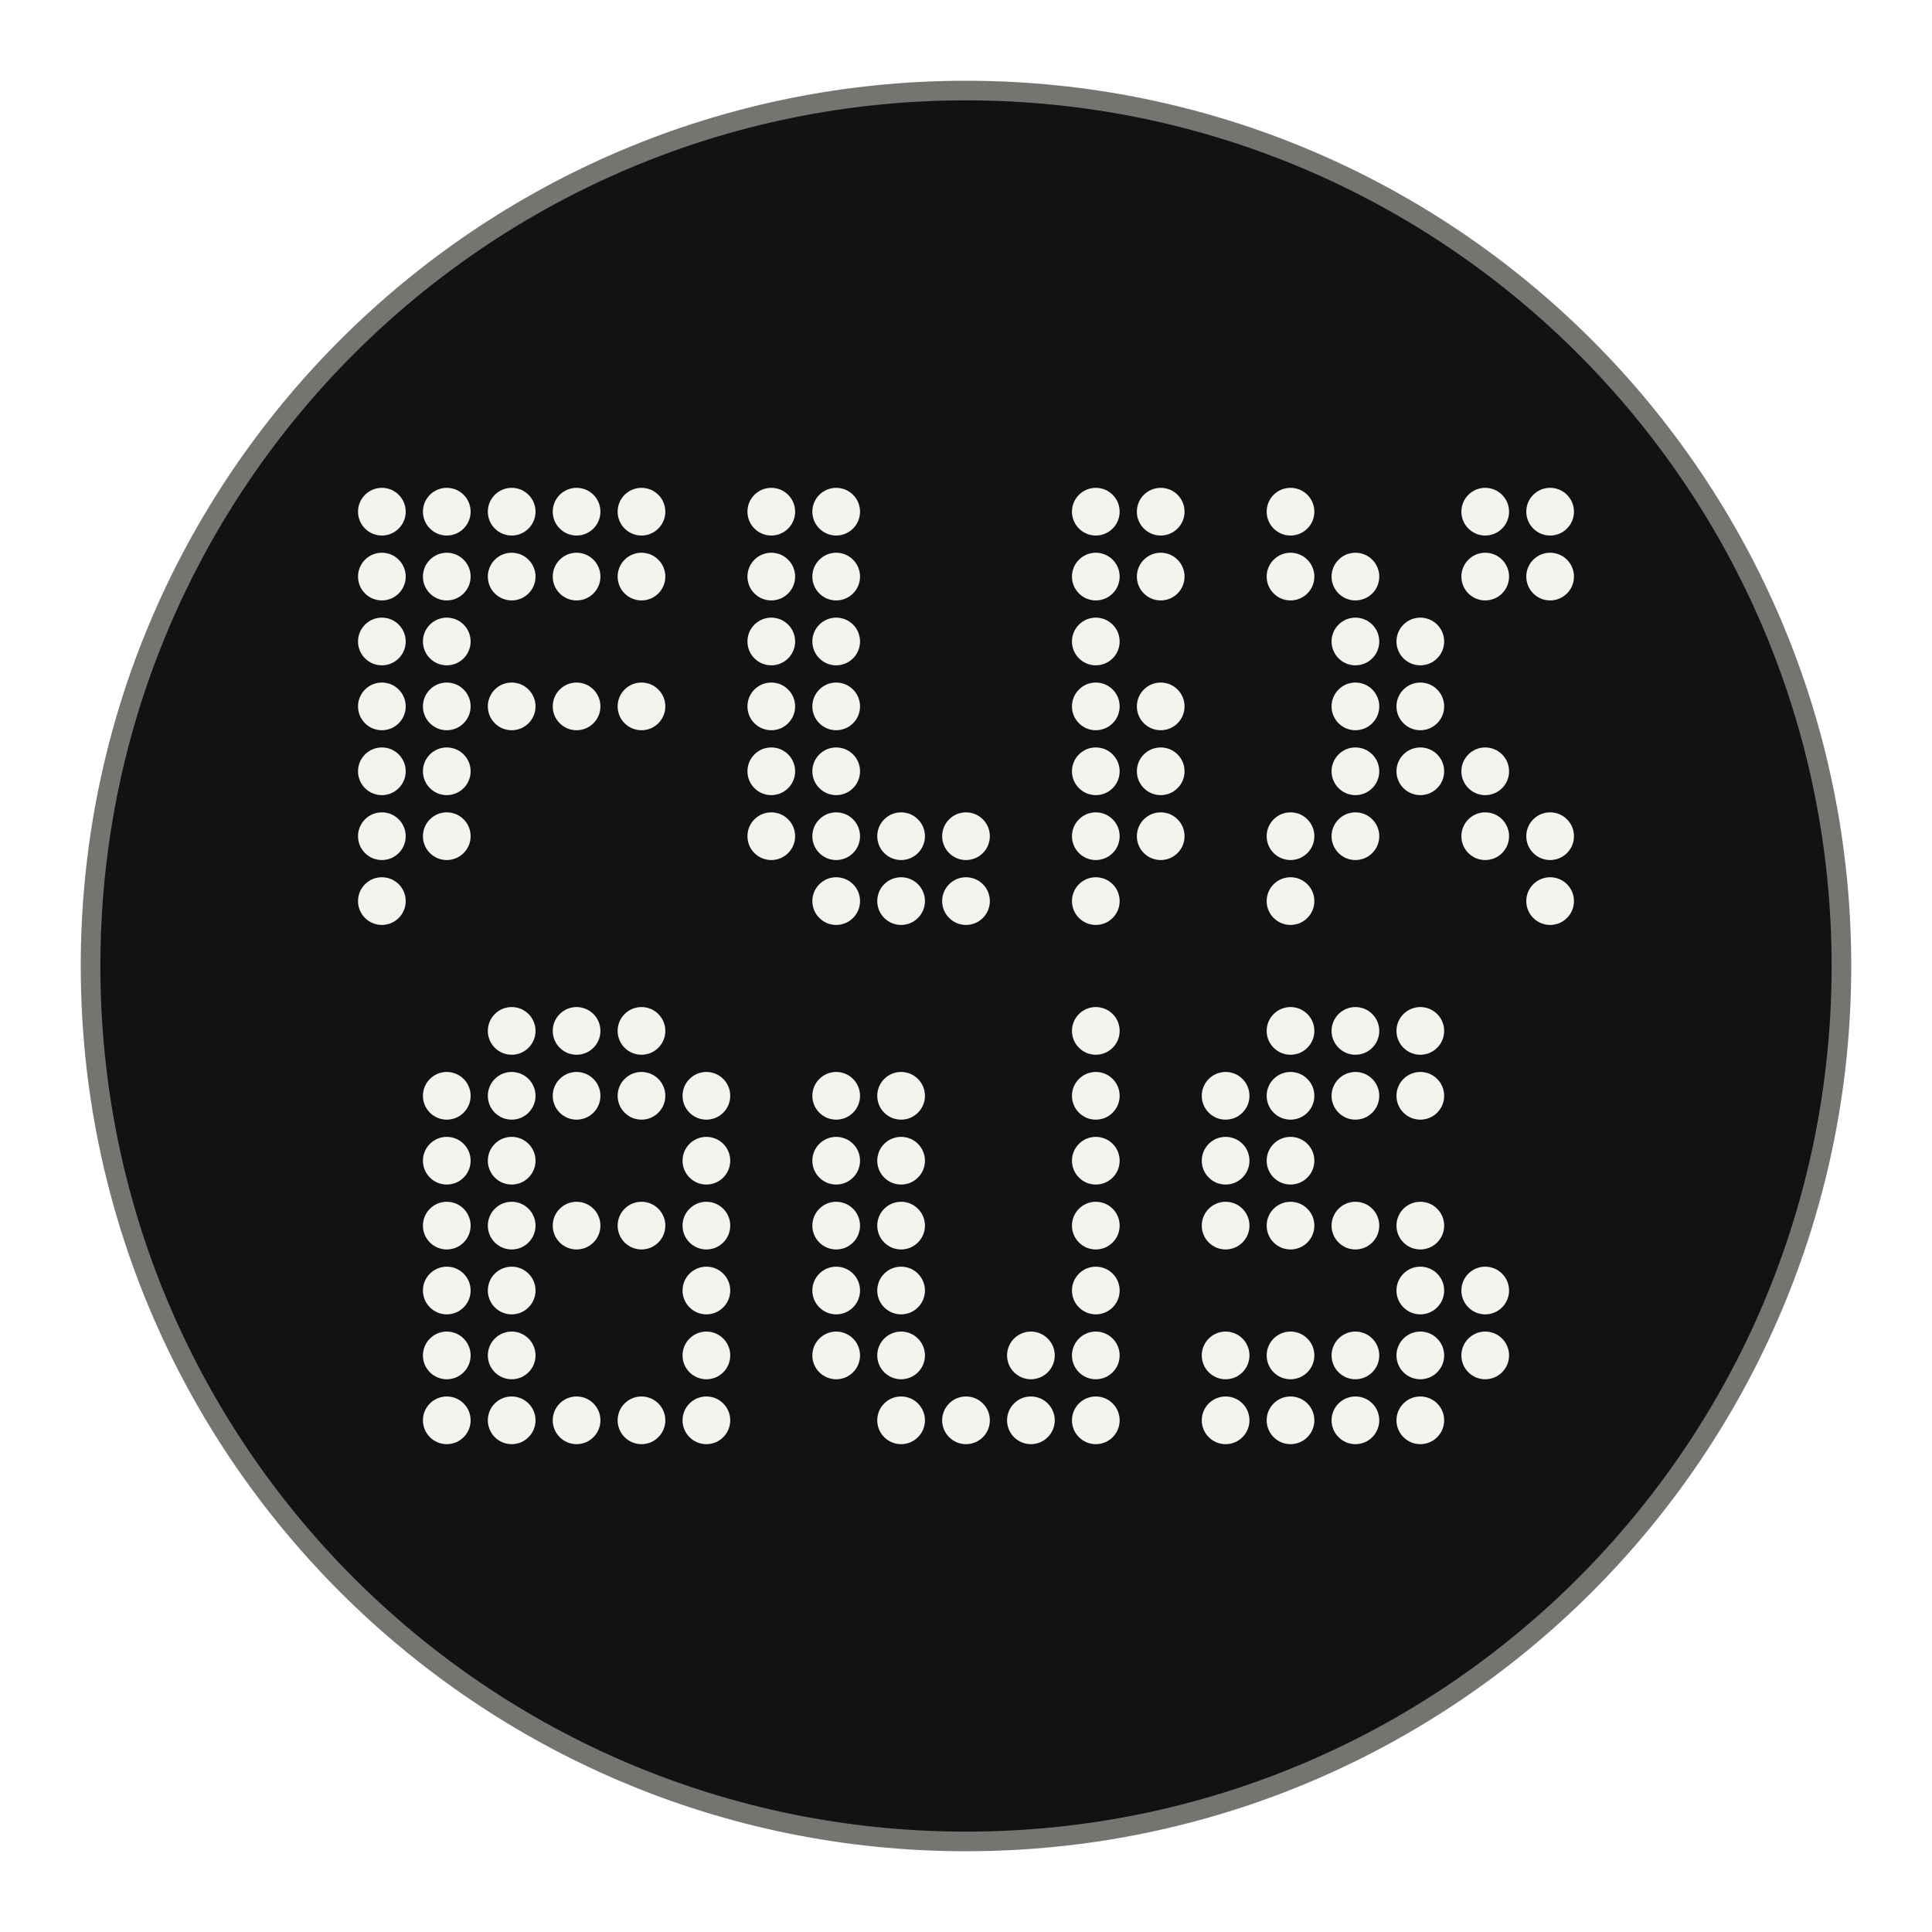
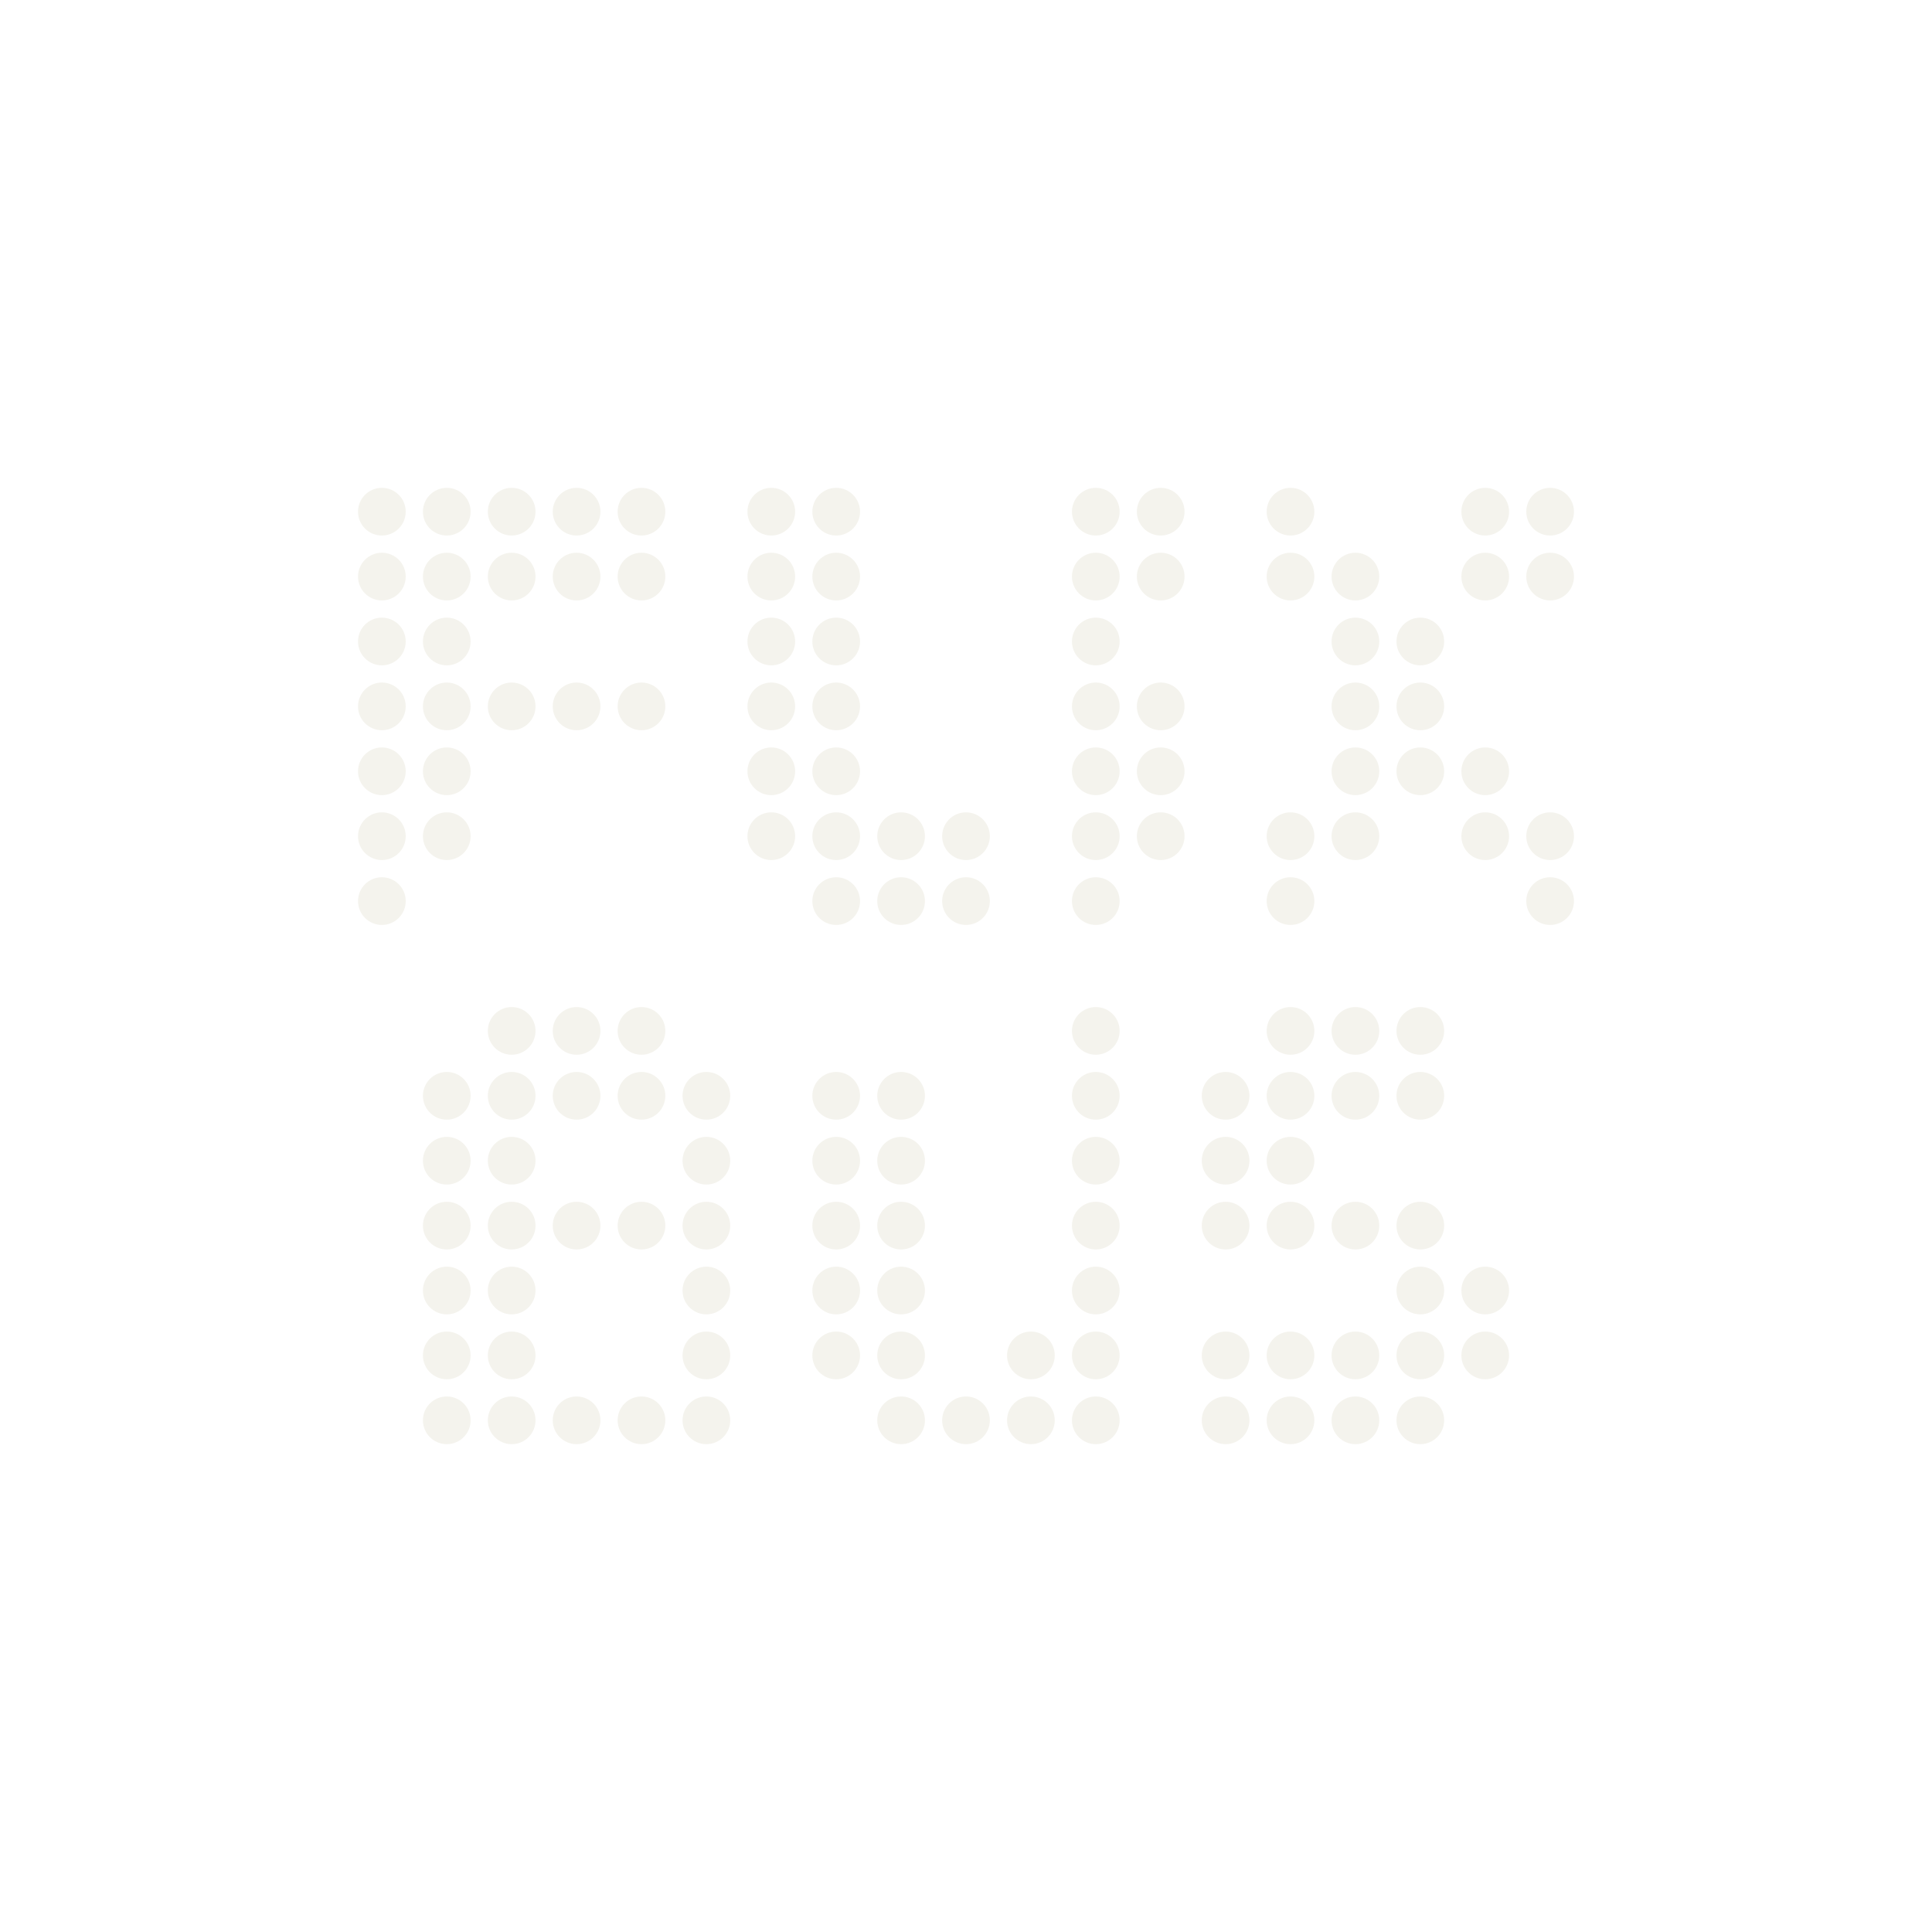
<svg xmlns="http://www.w3.org/2000/svg" viewBox="0 0 64 64" width="64" height="64">
  <defs />
-   <path d="M3,32 A29,29 0 1,0 61,32 A29,29 0 1,0 3,32 Z" fill="#111213" stroke="#747571" stroke-width="0.65" stroke-linecap="round" stroke-linejoin="round" opacity="1" />
  <path d="M11.86,16.95 A0.79,0.79 0 1,0 13.44,16.95 A0.79,0.79 0 1,0 11.86,16.95 Z" fill="#F4F3ED" stroke="none" stroke-width="1" stroke-linecap="round" stroke-linejoin="round" opacity="1" />
  <path d="M14.01,16.95 A0.79,0.79 0 1,0 15.59,16.95 A0.79,0.79 0 1,0 14.01,16.95 Z" fill="#F4F3ED" stroke="none" stroke-width="1" stroke-linecap="round" stroke-linejoin="round" opacity="1" />
  <path d="M16.16,16.95 A0.79,0.79 0 1,0 17.74,16.95 A0.79,0.79 0 1,0 16.16,16.95 Z" fill="#F4F3ED" stroke="none" stroke-width="1" stroke-linecap="round" stroke-linejoin="round" opacity="1" />
  <path d="M18.31,16.95 A0.79,0.79 0 1,0 19.89,16.95 A0.79,0.79 0 1,0 18.31,16.95 Z" fill="#F4F3ED" stroke="none" stroke-width="1" stroke-linecap="round" stroke-linejoin="round" opacity="1" />
  <path d="M20.46,16.95 A0.79,0.79 0 1,0 22.04,16.95 A0.79,0.79 0 1,0 20.46,16.95 Z" fill="#F4F3ED" stroke="none" stroke-width="1" stroke-linecap="round" stroke-linejoin="round" opacity="1" />
  <path d="M24.76,16.95 A0.79,0.79 0 1,0 26.34,16.95 A0.79,0.79 0 1,0 24.76,16.95 Z" fill="#F4F3ED" stroke="none" stroke-width="1" stroke-linecap="round" stroke-linejoin="round" opacity="1" />
  <path d="M26.91,16.95 A0.79,0.79 0 1,0 28.49,16.95 A0.79,0.79 0 1,0 26.91,16.95 Z" fill="#F4F3ED" stroke="none" stroke-width="1" stroke-linecap="round" stroke-linejoin="round" opacity="1" />
  <path d="M35.51,16.95 A0.79,0.79 0 1,0 37.09,16.95 A0.79,0.79 0 1,0 35.51,16.95 Z" fill="#F4F3ED" stroke="none" stroke-width="1" stroke-linecap="round" stroke-linejoin="round" opacity="1" />
  <path d="M37.66,16.95 A0.79,0.79 0 1,0 39.24,16.95 A0.79,0.79 0 1,0 37.66,16.95 Z" fill="#F4F3ED" stroke="none" stroke-width="1" stroke-linecap="round" stroke-linejoin="round" opacity="1" />
  <path d="M41.96,16.95 A0.79,0.79 0 1,0 43.54,16.95 A0.79,0.79 0 1,0 41.96,16.95 Z" fill="#F4F3ED" stroke="none" stroke-width="1" stroke-linecap="round" stroke-linejoin="round" opacity="1" />
  <path d="M48.41,16.95 A0.79,0.79 0 1,0 49.99,16.95 A0.79,0.79 0 1,0 48.41,16.95 Z" fill="#F4F3ED" stroke="none" stroke-width="1" stroke-linecap="round" stroke-linejoin="round" opacity="1" />
  <path d="M50.56,16.95 A0.79,0.79 0 1,0 52.14,16.95 A0.79,0.79 0 1,0 50.56,16.95 Z" fill="#F4F3ED" stroke="none" stroke-width="1" stroke-linecap="round" stroke-linejoin="round" opacity="1" />
  <path d="M11.86,19.1 A0.79,0.79 0 1,0 13.44,19.1 A0.79,0.79 0 1,0 11.86,19.1 Z" fill="#F4F3ED" stroke="none" stroke-width="1" stroke-linecap="round" stroke-linejoin="round" opacity="1" />
  <path d="M14.01,19.1 A0.79,0.79 0 1,0 15.59,19.1 A0.79,0.79 0 1,0 14.01,19.1 Z" fill="#F4F3ED" stroke="none" stroke-width="1" stroke-linecap="round" stroke-linejoin="round" opacity="1" />
  <path d="M16.16,19.1 A0.79,0.79 0 1,0 17.74,19.1 A0.79,0.79 0 1,0 16.16,19.1 Z" fill="#F4F3ED" stroke="none" stroke-width="1" stroke-linecap="round" stroke-linejoin="round" opacity="1" />
  <path d="M18.31,19.1 A0.79,0.79 0 1,0 19.89,19.1 A0.79,0.79 0 1,0 18.31,19.1 Z" fill="#F4F3ED" stroke="none" stroke-width="1" stroke-linecap="round" stroke-linejoin="round" opacity="1" />
  <path d="M20.46,19.1 A0.79,0.79 0 1,0 22.04,19.1 A0.79,0.79 0 1,0 20.46,19.1 Z" fill="#F4F3ED" stroke="none" stroke-width="1" stroke-linecap="round" stroke-linejoin="round" opacity="1" />
  <path d="M24.76,19.1 A0.79,0.79 0 1,0 26.34,19.1 A0.79,0.79 0 1,0 24.76,19.1 Z" fill="#F4F3ED" stroke="none" stroke-width="1" stroke-linecap="round" stroke-linejoin="round" opacity="1" />
  <path d="M26.91,19.1 A0.79,0.79 0 1,0 28.49,19.1 A0.79,0.79 0 1,0 26.91,19.1 Z" fill="#F4F3ED" stroke="none" stroke-width="1" stroke-linecap="round" stroke-linejoin="round" opacity="1" />
  <path d="M35.51,19.1 A0.79,0.79 0 1,0 37.09,19.1 A0.79,0.79 0 1,0 35.51,19.1 Z" fill="#F4F3ED" stroke="none" stroke-width="1" stroke-linecap="round" stroke-linejoin="round" opacity="1" />
  <path d="M37.66,19.1 A0.79,0.79 0 1,0 39.24,19.1 A0.79,0.79 0 1,0 37.66,19.1 Z" fill="#F4F3ED" stroke="none" stroke-width="1" stroke-linecap="round" stroke-linejoin="round" opacity="1" />
  <path d="M41.96,19.1 A0.79,0.79 0 1,0 43.54,19.1 A0.79,0.79 0 1,0 41.96,19.1 Z" fill="#F4F3ED" stroke="none" stroke-width="1" stroke-linecap="round" stroke-linejoin="round" opacity="1" />
  <path d="M44.11,19.1 A0.79,0.79 0 1,0 45.69,19.1 A0.79,0.79 0 1,0 44.11,19.1 Z" fill="#F4F3ED" stroke="none" stroke-width="1" stroke-linecap="round" stroke-linejoin="round" opacity="1" />
  <path d="M48.41,19.1 A0.79,0.79 0 1,0 49.99,19.1 A0.79,0.79 0 1,0 48.41,19.1 Z" fill="#F4F3ED" stroke="none" stroke-width="1" stroke-linecap="round" stroke-linejoin="round" opacity="1" />
  <path d="M50.56,19.1 A0.79,0.79 0 1,0 52.14,19.1 A0.79,0.79 0 1,0 50.56,19.1 Z" fill="#F4F3ED" stroke="none" stroke-width="1" stroke-linecap="round" stroke-linejoin="round" opacity="1" />
  <path d="M11.86,21.25 A0.79,0.79 0 1,0 13.44,21.25 A0.79,0.79 0 1,0 11.86,21.25 Z" fill="#F4F3ED" stroke="none" stroke-width="1" stroke-linecap="round" stroke-linejoin="round" opacity="1" />
  <path d="M14.01,21.25 A0.79,0.79 0 1,0 15.59,21.25 A0.79,0.79 0 1,0 14.01,21.25 Z" fill="#F4F3ED" stroke="none" stroke-width="1" stroke-linecap="round" stroke-linejoin="round" opacity="1" />
  <path d="M24.76,21.25 A0.79,0.79 0 1,0 26.34,21.25 A0.79,0.79 0 1,0 24.76,21.25 Z" fill="#F4F3ED" stroke="none" stroke-width="1" stroke-linecap="round" stroke-linejoin="round" opacity="1" />
  <path d="M26.91,21.25 A0.79,0.79 0 1,0 28.49,21.25 A0.79,0.79 0 1,0 26.91,21.25 Z" fill="#F4F3ED" stroke="none" stroke-width="1" stroke-linecap="round" stroke-linejoin="round" opacity="1" />
  <path d="M35.51,21.25 A0.79,0.79 0 1,0 37.09,21.25 A0.79,0.79 0 1,0 35.51,21.25 Z" fill="#F4F3ED" stroke="none" stroke-width="1" stroke-linecap="round" stroke-linejoin="round" opacity="1" />
  <path d="M44.11,21.25 A0.79,0.79 0 1,0 45.69,21.25 A0.79,0.79 0 1,0 44.11,21.25 Z" fill="#F4F3ED" stroke="none" stroke-width="1" stroke-linecap="round" stroke-linejoin="round" opacity="1" />
  <path d="M46.26,21.25 A0.79,0.79 0 1,0 47.84,21.25 A0.79,0.79 0 1,0 46.26,21.25 Z" fill="#F4F3ED" stroke="none" stroke-width="1" stroke-linecap="round" stroke-linejoin="round" opacity="1" />
  <path d="M11.86,23.4 A0.79,0.79 0 1,0 13.44,23.4 A0.79,0.79 0 1,0 11.86,23.4 Z" fill="#F4F3ED" stroke="none" stroke-width="1" stroke-linecap="round" stroke-linejoin="round" opacity="1" />
  <path d="M14.01,23.4 A0.79,0.79 0 1,0 15.59,23.4 A0.79,0.79 0 1,0 14.01,23.4 Z" fill="#F4F3ED" stroke="none" stroke-width="1" stroke-linecap="round" stroke-linejoin="round" opacity="1" />
  <path d="M16.16,23.4 A0.79,0.79 0 1,0 17.74,23.4 A0.79,0.79 0 1,0 16.16,23.4 Z" fill="#F4F3ED" stroke="none" stroke-width="1" stroke-linecap="round" stroke-linejoin="round" opacity="1" />
  <path d="M18.31,23.4 A0.79,0.79 0 1,0 19.89,23.4 A0.79,0.79 0 1,0 18.31,23.4 Z" fill="#F4F3ED" stroke="none" stroke-width="1" stroke-linecap="round" stroke-linejoin="round" opacity="1" />
  <path d="M20.46,23.4 A0.79,0.79 0 1,0 22.04,23.4 A0.79,0.79 0 1,0 20.46,23.4 Z" fill="#F4F3ED" stroke="none" stroke-width="1" stroke-linecap="round" stroke-linejoin="round" opacity="1" />
  <path d="M24.76,23.4 A0.79,0.79 0 1,0 26.34,23.4 A0.79,0.79 0 1,0 24.76,23.4 Z" fill="#F4F3ED" stroke="none" stroke-width="1" stroke-linecap="round" stroke-linejoin="round" opacity="1" />
  <path d="M26.91,23.4 A0.79,0.79 0 1,0 28.49,23.4 A0.79,0.79 0 1,0 26.91,23.4 Z" fill="#F4F3ED" stroke="none" stroke-width="1" stroke-linecap="round" stroke-linejoin="round" opacity="1" />
  <path d="M35.51,23.4 A0.79,0.79 0 1,0 37.09,23.4 A0.79,0.79 0 1,0 35.51,23.4 Z" fill="#F4F3ED" stroke="none" stroke-width="1" stroke-linecap="round" stroke-linejoin="round" opacity="1" />
  <path d="M37.66,23.4 A0.79,0.79 0 1,0 39.24,23.4 A0.79,0.79 0 1,0 37.66,23.4 Z" fill="#F4F3ED" stroke="none" stroke-width="1" stroke-linecap="round" stroke-linejoin="round" opacity="1" />
  <path d="M44.11,23.4 A0.79,0.79 0 1,0 45.69,23.4 A0.79,0.79 0 1,0 44.11,23.4 Z" fill="#F4F3ED" stroke="none" stroke-width="1" stroke-linecap="round" stroke-linejoin="round" opacity="1" />
  <path d="M46.26,23.4 A0.79,0.79 0 1,0 47.84,23.4 A0.79,0.79 0 1,0 46.26,23.4 Z" fill="#F4F3ED" stroke="none" stroke-width="1" stroke-linecap="round" stroke-linejoin="round" opacity="1" />
  <path d="M11.86,25.55 A0.79,0.79 0 1,0 13.44,25.55 A0.79,0.79 0 1,0 11.86,25.55 Z" fill="#F4F3ED" stroke="none" stroke-width="1" stroke-linecap="round" stroke-linejoin="round" opacity="1" />
  <path d="M14.01,25.55 A0.79,0.79 0 1,0 15.59,25.55 A0.79,0.79 0 1,0 14.01,25.55 Z" fill="#F4F3ED" stroke="none" stroke-width="1" stroke-linecap="round" stroke-linejoin="round" opacity="1" />
  <path d="M24.76,25.55 A0.79,0.79 0 1,0 26.34,25.55 A0.79,0.79 0 1,0 24.76,25.55 Z" fill="#F4F3ED" stroke="none" stroke-width="1" stroke-linecap="round" stroke-linejoin="round" opacity="1" />
  <path d="M26.91,25.55 A0.79,0.79 0 1,0 28.49,25.55 A0.79,0.79 0 1,0 26.91,25.55 Z" fill="#F4F3ED" stroke="none" stroke-width="1" stroke-linecap="round" stroke-linejoin="round" opacity="1" />
  <path d="M35.51,25.55 A0.79,0.79 0 1,0 37.09,25.55 A0.79,0.79 0 1,0 35.51,25.55 Z" fill="#F4F3ED" stroke="none" stroke-width="1" stroke-linecap="round" stroke-linejoin="round" opacity="1" />
  <path d="M37.66,25.55 A0.79,0.79 0 1,0 39.24,25.55 A0.79,0.79 0 1,0 37.66,25.55 Z" fill="#F4F3ED" stroke="none" stroke-width="1" stroke-linecap="round" stroke-linejoin="round" opacity="1" />
  <path d="M44.11,25.55 A0.79,0.79 0 1,0 45.69,25.55 A0.79,0.79 0 1,0 44.11,25.55 Z" fill="#F4F3ED" stroke="none" stroke-width="1" stroke-linecap="round" stroke-linejoin="round" opacity="1" />
  <path d="M46.26,25.55 A0.79,0.79 0 1,0 47.84,25.55 A0.79,0.79 0 1,0 46.26,25.55 Z" fill="#F4F3ED" stroke="none" stroke-width="1" stroke-linecap="round" stroke-linejoin="round" opacity="1" />
  <path d="M48.41,25.55 A0.79,0.79 0 1,0 49.99,25.55 A0.79,0.79 0 1,0 48.41,25.55 Z" fill="#F4F3ED" stroke="none" stroke-width="1" stroke-linecap="round" stroke-linejoin="round" opacity="1" />
  <path d="M11.86,27.7 A0.79,0.79 0 1,0 13.44,27.7 A0.79,0.79 0 1,0 11.86,27.7 Z" fill="#F4F3ED" stroke="none" stroke-width="1" stroke-linecap="round" stroke-linejoin="round" opacity="1" />
  <path d="M14.01,27.7 A0.79,0.79 0 1,0 15.59,27.7 A0.79,0.79 0 1,0 14.01,27.7 Z" fill="#F4F3ED" stroke="none" stroke-width="1" stroke-linecap="round" stroke-linejoin="round" opacity="1" />
  <path d="M24.76,27.7 A0.79,0.79 0 1,0 26.34,27.7 A0.79,0.79 0 1,0 24.76,27.7 Z" fill="#F4F3ED" stroke="none" stroke-width="1" stroke-linecap="round" stroke-linejoin="round" opacity="1" />
  <path d="M26.91,27.7 A0.79,0.79 0 1,0 28.49,27.7 A0.79,0.79 0 1,0 26.91,27.7 Z" fill="#F4F3ED" stroke="none" stroke-width="1" stroke-linecap="round" stroke-linejoin="round" opacity="1" />
  <path d="M29.06,27.7 A0.79,0.79 0 1,0 30.64,27.7 A0.79,0.79 0 1,0 29.06,27.7 Z" fill="#F4F3ED" stroke="none" stroke-width="1" stroke-linecap="round" stroke-linejoin="round" opacity="1" />
  <path d="M31.21,27.7 A0.79,0.79 0 1,0 32.79,27.7 A0.79,0.79 0 1,0 31.21,27.7 Z" fill="#F4F3ED" stroke="none" stroke-width="1" stroke-linecap="round" stroke-linejoin="round" opacity="1" />
  <path d="M35.51,27.7 A0.79,0.79 0 1,0 37.09,27.7 A0.79,0.79 0 1,0 35.51,27.7 Z" fill="#F4F3ED" stroke="none" stroke-width="1" stroke-linecap="round" stroke-linejoin="round" opacity="1" />
  <path d="M37.66,27.7 A0.79,0.79 0 1,0 39.24,27.7 A0.79,0.79 0 1,0 37.66,27.7 Z" fill="#F4F3ED" stroke="none" stroke-width="1" stroke-linecap="round" stroke-linejoin="round" opacity="1" />
  <path d="M41.96,27.7 A0.79,0.79 0 1,0 43.54,27.7 A0.79,0.79 0 1,0 41.96,27.7 Z" fill="#F4F3ED" stroke="none" stroke-width="1" stroke-linecap="round" stroke-linejoin="round" opacity="1" />
  <path d="M44.11,27.7 A0.79,0.79 0 1,0 45.69,27.7 A0.79,0.79 0 1,0 44.11,27.7 Z" fill="#F4F3ED" stroke="none" stroke-width="1" stroke-linecap="round" stroke-linejoin="round" opacity="1" />
  <path d="M48.41,27.7 A0.79,0.79 0 1,0 49.99,27.7 A0.79,0.79 0 1,0 48.41,27.7 Z" fill="#F4F3ED" stroke="none" stroke-width="1" stroke-linecap="round" stroke-linejoin="round" opacity="1" />
  <path d="M50.56,27.7 A0.79,0.79 0 1,0 52.14,27.7 A0.79,0.79 0 1,0 50.56,27.7 Z" fill="#F4F3ED" stroke="none" stroke-width="1" stroke-linecap="round" stroke-linejoin="round" opacity="1" />
  <path d="M11.86,29.85 A0.79,0.79 0 1,0 13.44,29.85 A0.79,0.79 0 1,0 11.86,29.85 Z" fill="#F4F3ED" stroke="none" stroke-width="1" stroke-linecap="round" stroke-linejoin="round" opacity="1" />
  <path d="M26.91,29.85 A0.79,0.79 0 1,0 28.49,29.85 A0.79,0.79 0 1,0 26.91,29.85 Z" fill="#F4F3ED" stroke="none" stroke-width="1" stroke-linecap="round" stroke-linejoin="round" opacity="1" />
  <path d="M29.06,29.85 A0.79,0.79 0 1,0 30.64,29.85 A0.79,0.79 0 1,0 29.06,29.85 Z" fill="#F4F3ED" stroke="none" stroke-width="1" stroke-linecap="round" stroke-linejoin="round" opacity="1" />
  <path d="M31.21,29.85 A0.79,0.79 0 1,0 32.79,29.85 A0.79,0.79 0 1,0 31.21,29.85 Z" fill="#F4F3ED" stroke="none" stroke-width="1" stroke-linecap="round" stroke-linejoin="round" opacity="1" />
  <path d="M35.51,29.85 A0.79,0.79 0 1,0 37.09,29.85 A0.79,0.79 0 1,0 35.51,29.85 Z" fill="#F4F3ED" stroke="none" stroke-width="1" stroke-linecap="round" stroke-linejoin="round" opacity="1" />
  <path d="M41.96,29.85 A0.79,0.79 0 1,0 43.54,29.85 A0.79,0.79 0 1,0 41.96,29.85 Z" fill="#F4F3ED" stroke="none" stroke-width="1" stroke-linecap="round" stroke-linejoin="round" opacity="1" />
  <path d="M50.56,29.85 A0.79,0.79 0 1,0 52.14,29.85 A0.79,0.79 0 1,0 50.56,29.85 Z" fill="#F4F3ED" stroke="none" stroke-width="1" stroke-linecap="round" stroke-linejoin="round" opacity="1" />
  <path d="M16.16,34.15 A0.79,0.79 0 1,0 17.74,34.15 A0.79,0.79 0 1,0 16.16,34.15 Z" fill="#F4F3ED" stroke="none" stroke-width="1" stroke-linecap="round" stroke-linejoin="round" opacity="1" />
  <path d="M18.31,34.15 A0.79,0.79 0 1,0 19.89,34.15 A0.79,0.79 0 1,0 18.31,34.15 Z" fill="#F4F3ED" stroke="none" stroke-width="1" stroke-linecap="round" stroke-linejoin="round" opacity="1" />
  <path d="M20.46,34.15 A0.79,0.79 0 1,0 22.04,34.15 A0.79,0.79 0 1,0 20.46,34.15 Z" fill="#F4F3ED" stroke="none" stroke-width="1" stroke-linecap="round" stroke-linejoin="round" opacity="1" />
  <path d="M35.51,34.15 A0.79,0.79 0 1,0 37.09,34.15 A0.79,0.79 0 1,0 35.51,34.15 Z" fill="#F4F3ED" stroke="none" stroke-width="1" stroke-linecap="round" stroke-linejoin="round" opacity="1" />
  <path d="M41.96,34.15 A0.79,0.79 0 1,0 43.54,34.15 A0.79,0.79 0 1,0 41.96,34.15 Z" fill="#F4F3ED" stroke="none" stroke-width="1" stroke-linecap="round" stroke-linejoin="round" opacity="1" />
  <path d="M44.11,34.15 A0.79,0.79 0 1,0 45.69,34.15 A0.79,0.79 0 1,0 44.11,34.15 Z" fill="#F4F3ED" stroke="none" stroke-width="1" stroke-linecap="round" stroke-linejoin="round" opacity="1" />
  <path d="M46.26,34.15 A0.79,0.79 0 1,0 47.84,34.15 A0.79,0.79 0 1,0 46.26,34.15 Z" fill="#F4F3ED" stroke="none" stroke-width="1" stroke-linecap="round" stroke-linejoin="round" opacity="1" />
  <path d="M14.01,36.3 A0.79,0.79 0 1,0 15.59,36.3 A0.79,0.79 0 1,0 14.01,36.3 Z" fill="#F4F3ED" stroke="none" stroke-width="1" stroke-linecap="round" stroke-linejoin="round" opacity="1" />
  <path d="M16.16,36.3 A0.79,0.79 0 1,0 17.74,36.3 A0.79,0.79 0 1,0 16.16,36.3 Z" fill="#F4F3ED" stroke="none" stroke-width="1" stroke-linecap="round" stroke-linejoin="round" opacity="1" />
  <path d="M18.31,36.3 A0.79,0.79 0 1,0 19.89,36.3 A0.79,0.79 0 1,0 18.31,36.3 Z" fill="#F4F3ED" stroke="none" stroke-width="1" stroke-linecap="round" stroke-linejoin="round" opacity="1" />
  <path d="M20.46,36.3 A0.79,0.79 0 1,0 22.04,36.3 A0.79,0.79 0 1,0 20.46,36.3 Z" fill="#F4F3ED" stroke="none" stroke-width="1" stroke-linecap="round" stroke-linejoin="round" opacity="1" />
  <path d="M22.61,36.3 A0.79,0.79 0 1,0 24.19,36.3 A0.79,0.79 0 1,0 22.61,36.3 Z" fill="#F4F3ED" stroke="none" stroke-width="1" stroke-linecap="round" stroke-linejoin="round" opacity="1" />
  <path d="M26.91,36.3 A0.79,0.79 0 1,0 28.49,36.3 A0.79,0.79 0 1,0 26.91,36.3 Z" fill="#F4F3ED" stroke="none" stroke-width="1" stroke-linecap="round" stroke-linejoin="round" opacity="1" />
  <path d="M29.06,36.3 A0.79,0.79 0 1,0 30.64,36.3 A0.79,0.79 0 1,0 29.06,36.3 Z" fill="#F4F3ED" stroke="none" stroke-width="1" stroke-linecap="round" stroke-linejoin="round" opacity="1" />
  <path d="M35.51,36.3 A0.79,0.79 0 1,0 37.09,36.3 A0.79,0.79 0 1,0 35.51,36.3 Z" fill="#F4F3ED" stroke="none" stroke-width="1" stroke-linecap="round" stroke-linejoin="round" opacity="1" />
  <path d="M39.81,36.3 A0.79,0.79 0 1,0 41.39,36.3 A0.79,0.79 0 1,0 39.81,36.3 Z" fill="#F4F3ED" stroke="none" stroke-width="1" stroke-linecap="round" stroke-linejoin="round" opacity="1" />
  <path d="M41.96,36.3 A0.79,0.79 0 1,0 43.54,36.3 A0.79,0.79 0 1,0 41.96,36.3 Z" fill="#F4F3ED" stroke="none" stroke-width="1" stroke-linecap="round" stroke-linejoin="round" opacity="1" />
  <path d="M44.11,36.3 A0.79,0.79 0 1,0 45.69,36.3 A0.79,0.79 0 1,0 44.11,36.3 Z" fill="#F4F3ED" stroke="none" stroke-width="1" stroke-linecap="round" stroke-linejoin="round" opacity="1" />
  <path d="M46.26,36.3 A0.79,0.79 0 1,0 47.84,36.3 A0.79,0.79 0 1,0 46.26,36.3 Z" fill="#F4F3ED" stroke="none" stroke-width="1" stroke-linecap="round" stroke-linejoin="round" opacity="1" />
  <path d="M14.01,38.45 A0.79,0.79 0 1,0 15.59,38.45 A0.79,0.79 0 1,0 14.01,38.45 Z" fill="#F4F3ED" stroke="none" stroke-width="1" stroke-linecap="round" stroke-linejoin="round" opacity="1" />
  <path d="M16.16,38.45 A0.79,0.79 0 1,0 17.74,38.45 A0.79,0.79 0 1,0 16.16,38.45 Z" fill="#F4F3ED" stroke="none" stroke-width="1" stroke-linecap="round" stroke-linejoin="round" opacity="1" />
  <path d="M22.61,38.45 A0.79,0.79 0 1,0 24.19,38.45 A0.79,0.79 0 1,0 22.61,38.45 Z" fill="#F4F3ED" stroke="none" stroke-width="1" stroke-linecap="round" stroke-linejoin="round" opacity="1" />
  <path d="M26.91,38.45 A0.79,0.79 0 1,0 28.49,38.45 A0.79,0.79 0 1,0 26.91,38.45 Z" fill="#F4F3ED" stroke="none" stroke-width="1" stroke-linecap="round" stroke-linejoin="round" opacity="1" />
  <path d="M29.06,38.45 A0.79,0.79 0 1,0 30.64,38.45 A0.79,0.79 0 1,0 29.06,38.45 Z" fill="#F4F3ED" stroke="none" stroke-width="1" stroke-linecap="round" stroke-linejoin="round" opacity="1" />
  <path d="M35.51,38.45 A0.79,0.79 0 1,0 37.09,38.45 A0.79,0.79 0 1,0 35.51,38.45 Z" fill="#F4F3ED" stroke="none" stroke-width="1" stroke-linecap="round" stroke-linejoin="round" opacity="1" />
  <path d="M39.81,38.45 A0.79,0.79 0 1,0 41.39,38.45 A0.79,0.79 0 1,0 39.81,38.45 Z" fill="#F4F3ED" stroke="none" stroke-width="1" stroke-linecap="round" stroke-linejoin="round" opacity="1" />
  <path d="M41.96,38.45 A0.79,0.79 0 1,0 43.54,38.45 A0.79,0.79 0 1,0 41.96,38.45 Z" fill="#F4F3ED" stroke="none" stroke-width="1" stroke-linecap="round" stroke-linejoin="round" opacity="1" />
  <path d="M14.01,40.6 A0.79,0.79 0 1,0 15.59,40.6 A0.79,0.79 0 1,0 14.01,40.6 Z" fill="#F4F3ED" stroke="none" stroke-width="1" stroke-linecap="round" stroke-linejoin="round" opacity="1" />
  <path d="M16.16,40.6 A0.79,0.79 0 1,0 17.74,40.6 A0.79,0.79 0 1,0 16.16,40.6 Z" fill="#F4F3ED" stroke="none" stroke-width="1" stroke-linecap="round" stroke-linejoin="round" opacity="1" />
  <path d="M18.31,40.6 A0.79,0.79 0 1,0 19.89,40.6 A0.79,0.79 0 1,0 18.31,40.6 Z" fill="#F4F3ED" stroke="none" stroke-width="1" stroke-linecap="round" stroke-linejoin="round" opacity="1" />
  <path d="M20.46,40.6 A0.79,0.79 0 1,0 22.04,40.6 A0.79,0.79 0 1,0 20.46,40.6 Z" fill="#F4F3ED" stroke="none" stroke-width="1" stroke-linecap="round" stroke-linejoin="round" opacity="1" />
  <path d="M22.61,40.6 A0.79,0.79 0 1,0 24.19,40.6 A0.79,0.79 0 1,0 22.61,40.6 Z" fill="#F4F3ED" stroke="none" stroke-width="1" stroke-linecap="round" stroke-linejoin="round" opacity="1" />
  <path d="M26.91,40.6 A0.79,0.79 0 1,0 28.49,40.6 A0.79,0.79 0 1,0 26.91,40.6 Z" fill="#F4F3ED" stroke="none" stroke-width="1" stroke-linecap="round" stroke-linejoin="round" opacity="1" />
  <path d="M29.06,40.6 A0.79,0.79 0 1,0 30.64,40.6 A0.79,0.79 0 1,0 29.06,40.6 Z" fill="#F4F3ED" stroke="none" stroke-width="1" stroke-linecap="round" stroke-linejoin="round" opacity="1" />
  <path d="M35.51,40.6 A0.79,0.79 0 1,0 37.09,40.6 A0.79,0.79 0 1,0 35.51,40.6 Z" fill="#F4F3ED" stroke="none" stroke-width="1" stroke-linecap="round" stroke-linejoin="round" opacity="1" />
  <path d="M39.81,40.6 A0.79,0.79 0 1,0 41.39,40.6 A0.79,0.79 0 1,0 39.81,40.6 Z" fill="#F4F3ED" stroke="none" stroke-width="1" stroke-linecap="round" stroke-linejoin="round" opacity="1" />
  <path d="M41.96,40.6 A0.79,0.79 0 1,0 43.54,40.6 A0.79,0.79 0 1,0 41.96,40.6 Z" fill="#F4F3ED" stroke="none" stroke-width="1" stroke-linecap="round" stroke-linejoin="round" opacity="1" />
  <path d="M44.11,40.6 A0.79,0.79 0 1,0 45.69,40.6 A0.79,0.79 0 1,0 44.11,40.6 Z" fill="#F4F3ED" stroke="none" stroke-width="1" stroke-linecap="round" stroke-linejoin="round" opacity="1" />
  <path d="M46.26,40.6 A0.79,0.79 0 1,0 47.84,40.6 A0.79,0.79 0 1,0 46.26,40.6 Z" fill="#F4F3ED" stroke="none" stroke-width="1" stroke-linecap="round" stroke-linejoin="round" opacity="1" />
  <path d="M14.01,42.75 A0.79,0.79 0 1,0 15.59,42.75 A0.79,0.79 0 1,0 14.01,42.75 Z" fill="#F4F3ED" stroke="none" stroke-width="1" stroke-linecap="round" stroke-linejoin="round" opacity="1" />
  <path d="M16.16,42.75 A0.79,0.79 0 1,0 17.74,42.75 A0.79,0.79 0 1,0 16.16,42.75 Z" fill="#F4F3ED" stroke="none" stroke-width="1" stroke-linecap="round" stroke-linejoin="round" opacity="1" />
  <path d="M22.61,42.75 A0.79,0.79 0 1,0 24.19,42.75 A0.79,0.79 0 1,0 22.61,42.75 Z" fill="#F4F3ED" stroke="none" stroke-width="1" stroke-linecap="round" stroke-linejoin="round" opacity="1" />
  <path d="M26.91,42.75 A0.79,0.79 0 1,0 28.49,42.75 A0.79,0.79 0 1,0 26.91,42.75 Z" fill="#F4F3ED" stroke="none" stroke-width="1" stroke-linecap="round" stroke-linejoin="round" opacity="1" />
  <path d="M29.06,42.75 A0.79,0.79 0 1,0 30.64,42.75 A0.79,0.79 0 1,0 29.06,42.75 Z" fill="#F4F3ED" stroke="none" stroke-width="1" stroke-linecap="round" stroke-linejoin="round" opacity="1" />
  <path d="M35.51,42.75 A0.79,0.79 0 1,0 37.09,42.75 A0.79,0.79 0 1,0 35.51,42.75 Z" fill="#F4F3ED" stroke="none" stroke-width="1" stroke-linecap="round" stroke-linejoin="round" opacity="1" />
  <path d="M46.26,42.75 A0.79,0.79 0 1,0 47.84,42.75 A0.79,0.79 0 1,0 46.26,42.75 Z" fill="#F4F3ED" stroke="none" stroke-width="1" stroke-linecap="round" stroke-linejoin="round" opacity="1" />
  <path d="M48.41,42.75 A0.79,0.79 0 1,0 49.99,42.75 A0.79,0.79 0 1,0 48.41,42.75 Z" fill="#F4F3ED" stroke="none" stroke-width="1" stroke-linecap="round" stroke-linejoin="round" opacity="1" />
  <path d="M14.01,44.9 A0.79,0.79 0 1,0 15.59,44.9 A0.79,0.79 0 1,0 14.01,44.9 Z" fill="#F4F3ED" stroke="none" stroke-width="1" stroke-linecap="round" stroke-linejoin="round" opacity="1" />
  <path d="M16.16,44.9 A0.79,0.79 0 1,0 17.74,44.9 A0.79,0.79 0 1,0 16.16,44.9 Z" fill="#F4F3ED" stroke="none" stroke-width="1" stroke-linecap="round" stroke-linejoin="round" opacity="1" />
  <path d="M22.61,44.9 A0.79,0.79 0 1,0 24.19,44.9 A0.79,0.79 0 1,0 22.61,44.9 Z" fill="#F4F3ED" stroke="none" stroke-width="1" stroke-linecap="round" stroke-linejoin="round" opacity="1" />
  <path d="M26.91,44.9 A0.79,0.79 0 1,0 28.49,44.9 A0.79,0.79 0 1,0 26.91,44.9 Z" fill="#F4F3ED" stroke="none" stroke-width="1" stroke-linecap="round" stroke-linejoin="round" opacity="1" />
  <path d="M29.06,44.9 A0.79,0.79 0 1,0 30.64,44.9 A0.79,0.79 0 1,0 29.06,44.9 Z" fill="#F4F3ED" stroke="none" stroke-width="1" stroke-linecap="round" stroke-linejoin="round" opacity="1" />
  <path d="M33.36,44.9 A0.79,0.79 0 1,0 34.94,44.9 A0.79,0.79 0 1,0 33.36,44.9 Z" fill="#F4F3ED" stroke="none" stroke-width="1" stroke-linecap="round" stroke-linejoin="round" opacity="1" />
  <path d="M35.51,44.9 A0.79,0.79 0 1,0 37.09,44.9 A0.79,0.79 0 1,0 35.51,44.9 Z" fill="#F4F3ED" stroke="none" stroke-width="1" stroke-linecap="round" stroke-linejoin="round" opacity="1" />
  <path d="M39.81,44.9 A0.79,0.79 0 1,0 41.39,44.9 A0.79,0.79 0 1,0 39.81,44.9 Z" fill="#F4F3ED" stroke="none" stroke-width="1" stroke-linecap="round" stroke-linejoin="round" opacity="1" />
  <path d="M41.96,44.9 A0.79,0.79 0 1,0 43.54,44.9 A0.79,0.79 0 1,0 41.96,44.9 Z" fill="#F4F3ED" stroke="none" stroke-width="1" stroke-linecap="round" stroke-linejoin="round" opacity="1" />
  <path d="M44.11,44.9 A0.79,0.79 0 1,0 45.69,44.9 A0.79,0.79 0 1,0 44.11,44.9 Z" fill="#F4F3ED" stroke="none" stroke-width="1" stroke-linecap="round" stroke-linejoin="round" opacity="1" />
  <path d="M46.26,44.9 A0.79,0.79 0 1,0 47.84,44.9 A0.79,0.79 0 1,0 46.26,44.9 Z" fill="#F4F3ED" stroke="none" stroke-width="1" stroke-linecap="round" stroke-linejoin="round" opacity="1" />
  <path d="M48.41,44.9 A0.79,0.79 0 1,0 49.99,44.9 A0.79,0.79 0 1,0 48.41,44.9 Z" fill="#F4F3ED" stroke="none" stroke-width="1" stroke-linecap="round" stroke-linejoin="round" opacity="1" />
  <path d="M14.01,47.05 A0.79,0.79 0 1,0 15.59,47.05 A0.79,0.79 0 1,0 14.01,47.05 Z" fill="#F4F3ED" stroke="none" stroke-width="1" stroke-linecap="round" stroke-linejoin="round" opacity="1" />
  <path d="M16.16,47.05 A0.79,0.79 0 1,0 17.74,47.05 A0.79,0.79 0 1,0 16.16,47.05 Z" fill="#F4F3ED" stroke="none" stroke-width="1" stroke-linecap="round" stroke-linejoin="round" opacity="1" />
  <path d="M18.31,47.05 A0.79,0.79 0 1,0 19.89,47.05 A0.79,0.79 0 1,0 18.31,47.05 Z" fill="#F4F3ED" stroke="none" stroke-width="1" stroke-linecap="round" stroke-linejoin="round" opacity="1" />
  <path d="M20.46,47.05 A0.79,0.79 0 1,0 22.04,47.05 A0.79,0.79 0 1,0 20.46,47.05 Z" fill="#F4F3ED" stroke="none" stroke-width="1" stroke-linecap="round" stroke-linejoin="round" opacity="1" />
  <path d="M22.61,47.05 A0.79,0.79 0 1,0 24.19,47.05 A0.79,0.79 0 1,0 22.61,47.05 Z" fill="#F4F3ED" stroke="none" stroke-width="1" stroke-linecap="round" stroke-linejoin="round" opacity="1" />
  <path d="M29.06,47.05 A0.79,0.79 0 1,0 30.64,47.05 A0.79,0.79 0 1,0 29.06,47.05 Z" fill="#F4F3ED" stroke="none" stroke-width="1" stroke-linecap="round" stroke-linejoin="round" opacity="1" />
  <path d="M31.21,47.05 A0.79,0.79 0 1,0 32.79,47.05 A0.79,0.79 0 1,0 31.21,47.05 Z" fill="#F4F3ED" stroke="none" stroke-width="1" stroke-linecap="round" stroke-linejoin="round" opacity="1" />
  <path d="M33.36,47.05 A0.79,0.79 0 1,0 34.94,47.05 A0.79,0.79 0 1,0 33.36,47.05 Z" fill="#F4F3ED" stroke="none" stroke-width="1" stroke-linecap="round" stroke-linejoin="round" opacity="1" />
  <path d="M35.51,47.05 A0.79,0.79 0 1,0 37.09,47.05 A0.79,0.79 0 1,0 35.51,47.05 Z" fill="#F4F3ED" stroke="none" stroke-width="1" stroke-linecap="round" stroke-linejoin="round" opacity="1" />
  <path d="M39.81,47.05 A0.79,0.79 0 1,0 41.39,47.05 A0.79,0.79 0 1,0 39.81,47.05 Z" fill="#F4F3ED" stroke="none" stroke-width="1" stroke-linecap="round" stroke-linejoin="round" opacity="1" />
  <path d="M41.96,47.05 A0.79,0.79 0 1,0 43.54,47.05 A0.79,0.79 0 1,0 41.96,47.05 Z" fill="#F4F3ED" stroke="none" stroke-width="1" stroke-linecap="round" stroke-linejoin="round" opacity="1" />
  <path d="M44.11,47.05 A0.79,0.79 0 1,0 45.69,47.05 A0.79,0.79 0 1,0 44.11,47.05 Z" fill="#F4F3ED" stroke="none" stroke-width="1" stroke-linecap="round" stroke-linejoin="round" opacity="1" />
  <path d="M46.26,47.05 A0.79,0.79 0 1,0 47.84,47.05 A0.79,0.79 0 1,0 46.26,47.05 Z" fill="#F4F3ED" stroke="none" stroke-width="1" stroke-linecap="round" stroke-linejoin="round" opacity="1" />
</svg>
